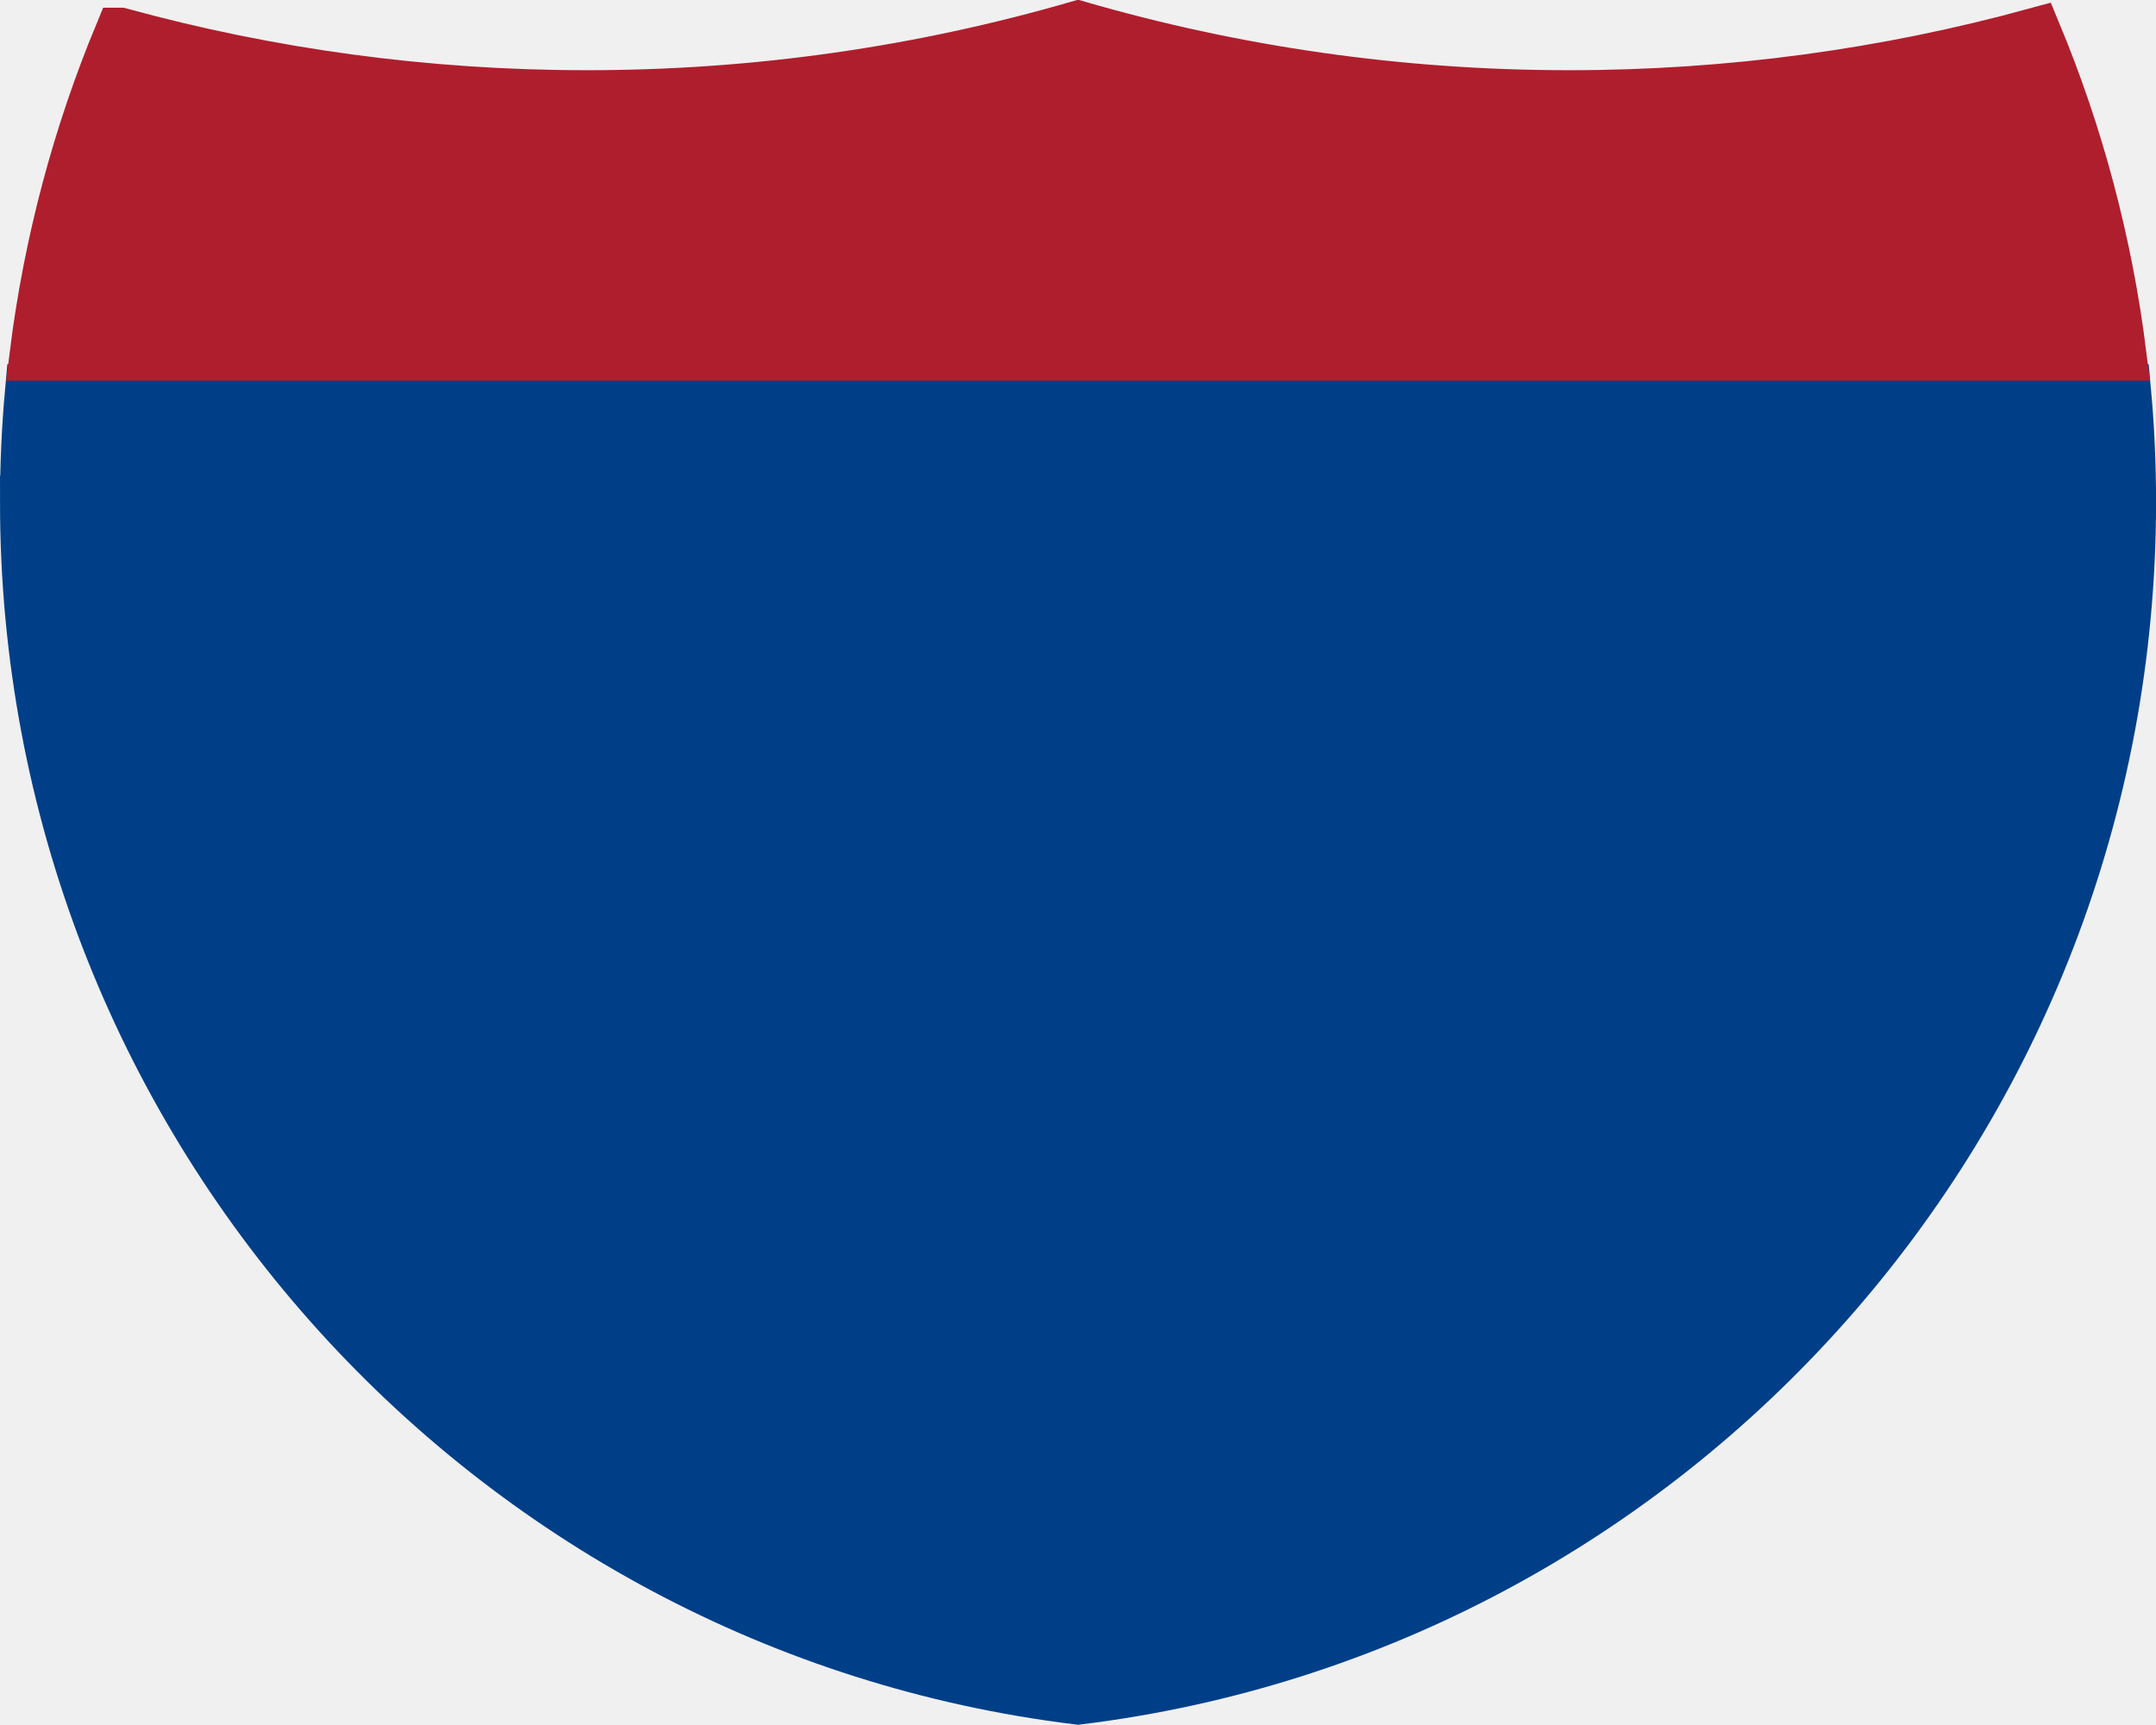
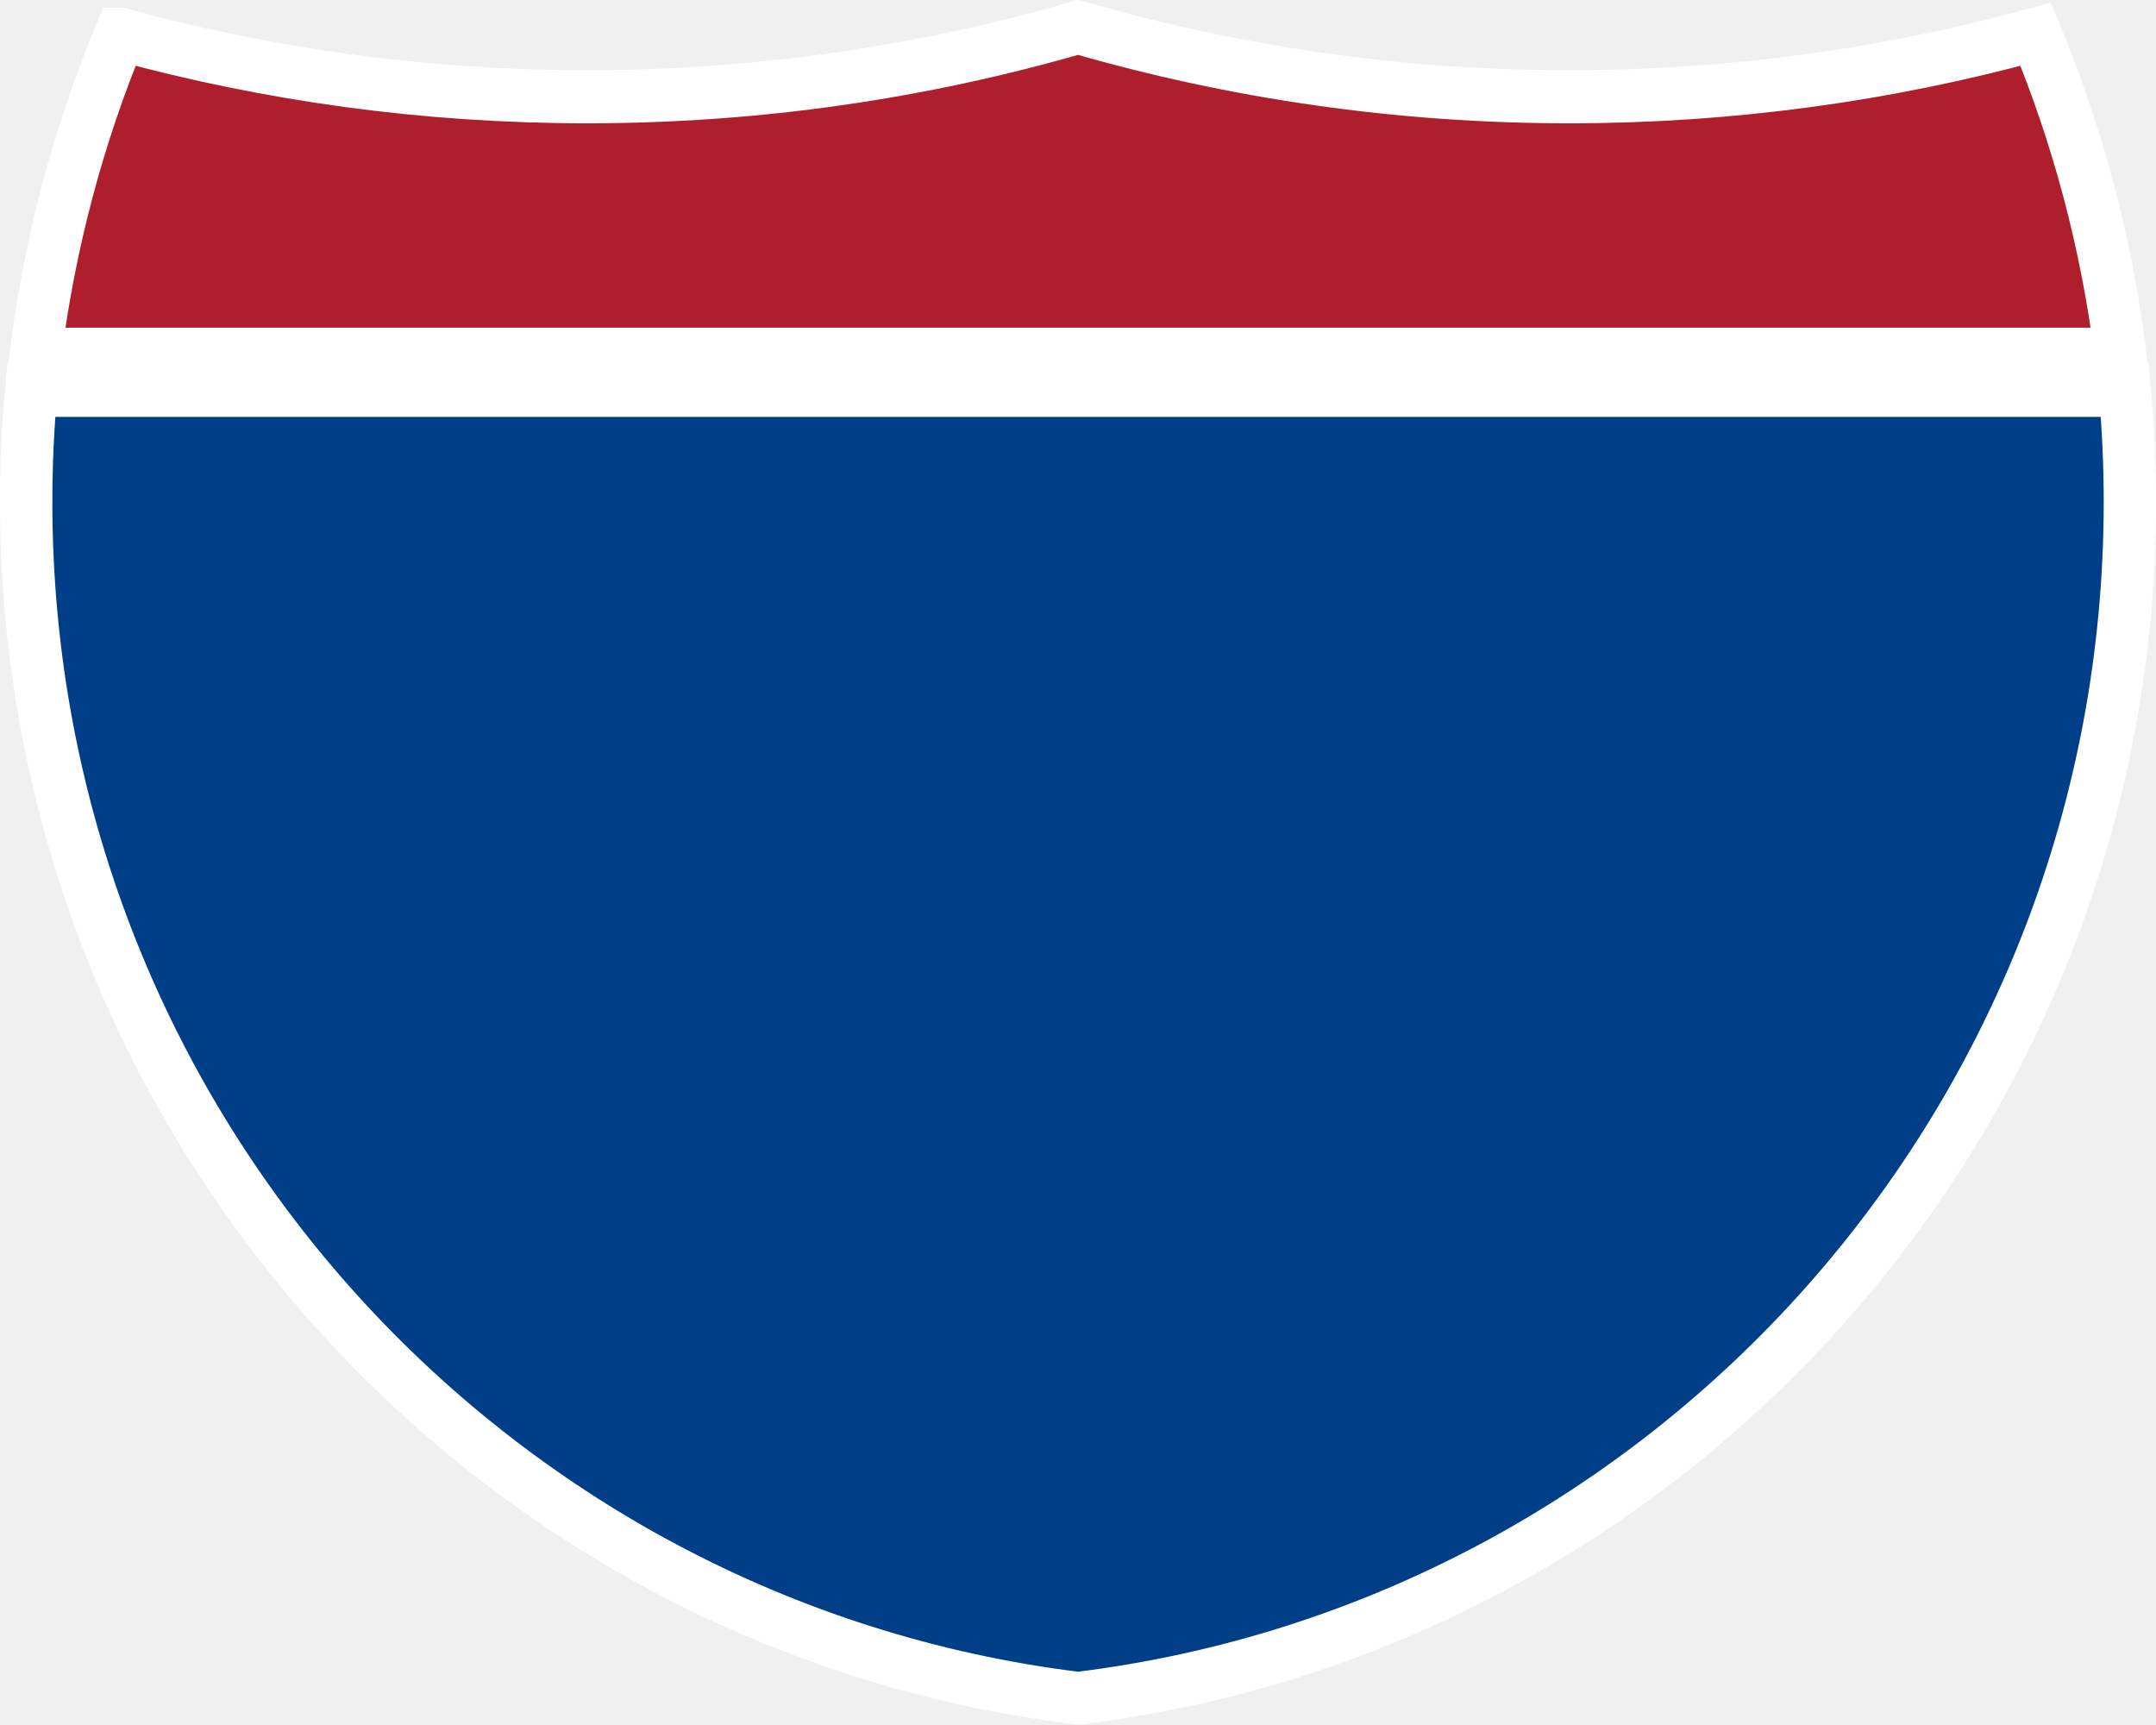
- <svg xmlns="http://www.w3.org/2000/svg" width="25" height="20" version="1.0" viewBox="0 0 24.966 19.967">
-   <g transform="matrix(.033834 0 0 .034033 -.20436 -.24546)" fill="#003f87" stroke="#003f87" stroke-width="17.917">
-     <path d="m15 177.91c0-12.782 0.585-25.427 1.729-37.91h716.54c1.145 12.483 1.73 25.128 1.73 37.91 0 209.51-157.14 382.32-360 406.98-202.86-24.662-360-197.47-360-406.98z" fill="#003f87" stroke="#003f87" stroke-width="17.917" />
+ <svg xmlns="http://www.w3.org/2000/svg" width="25" height="20" version="1.0" viewBox="0 0 24.966 19.967" id="svg10">
+   <defs id="defs14" />
+   <g transform="matrix(.033834 0 0 .034033 -.20436 -.24546)" fill="#003f87" stroke="#003f87" stroke-width="17.917" id="g4" style="stroke:#ffffff;stroke-opacity:1">
+     <path d="m15 177.91c0-12.782 0.585-25.427 1.729-37.91h716.54c1.145 12.483 1.73 25.128 1.73 37.91 0 209.51-157.14 382.32-360 406.98-202.86-24.662-360-197.47-360-406.98z" fill="#003f87" stroke="#003f87" stroke-width="17.917" id="path2" style="stroke:#ffffff;stroke-opacity:1" />
  </g>
-   <g transform="matrix(.033849 0 0 .034604 -.20984 -.22694)" fill="#af1e2d" stroke="#af1e2d" stroke-width="17.764">
-     <path d="m47.378 17.943c50.892 13.635 104.39 20.906 159.58 20.906 58.261 0 114.63-8.101 168.04-23.238 53.411 15.137 109.78 23.238 168.04 23.238 55.194 0 108.69-7.271 159.58-20.906 14.262 33.625 24.164 69.546 28.996 107.06h-713.24c4.833-37.51 14.734-73.432 28.996-107.06z" fill="#af1e2d" stroke="#af1e2d" stroke-width="17.764" />
+   <g transform="matrix(.033849 0 0 .034604 -.20984 -.22694)" fill="#af1e2d" stroke="#af1e2d" stroke-width="17.764" id="g8" style="stroke:#ffffff;stroke-opacity:1">
+     <path d="m47.378 17.943c50.892 13.635 104.39 20.906 159.58 20.906 58.261 0 114.63-8.101 168.04-23.238 53.411 15.137 109.78 23.238 168.04 23.238 55.194 0 108.69-7.271 159.58-20.906 14.262 33.625 24.164 69.546 28.996 107.06h-713.24c4.833-37.51 14.734-73.432 28.996-107.06z" fill="#af1e2d" stroke="#af1e2d" stroke-width="17.764" id="path6" style="stroke:#ffffff;stroke-opacity:1" />
  </g>
</svg>
